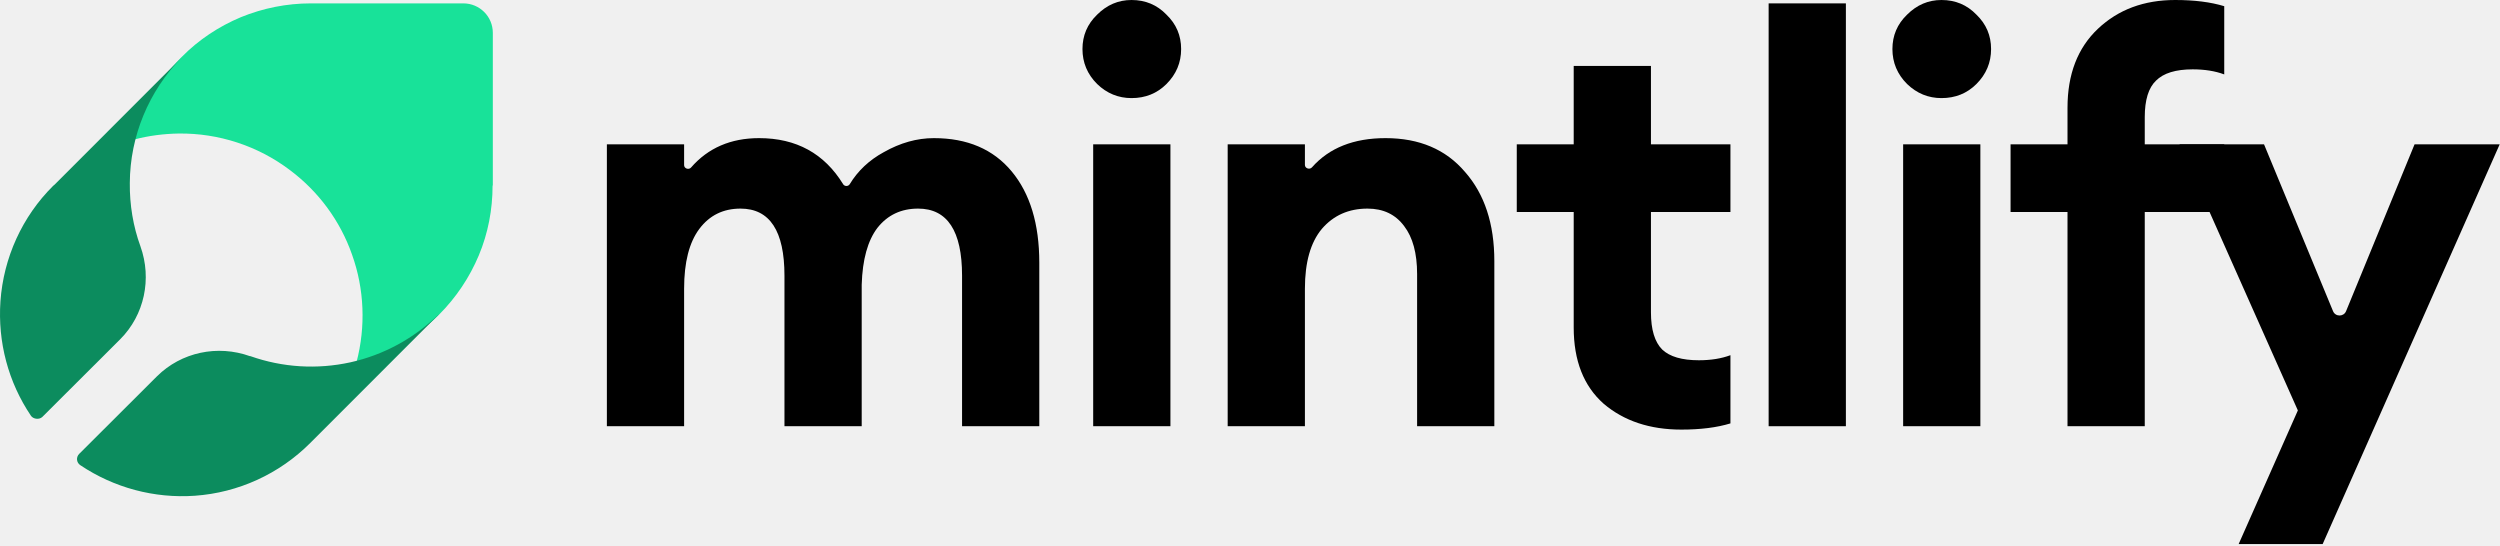
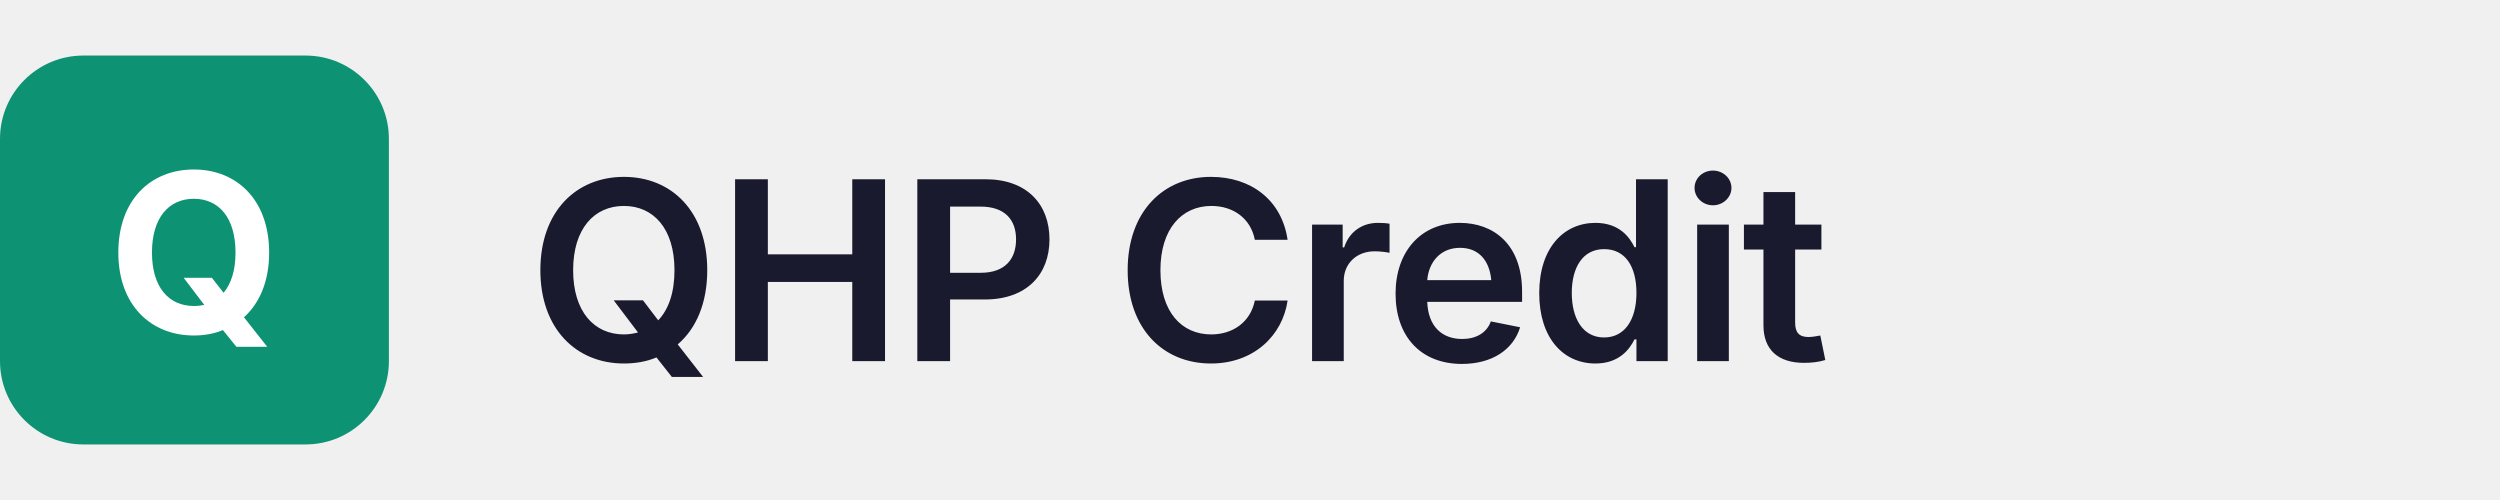
- <svg xmlns="http://www.w3.org/2000/svg" width="1682" height="367" viewBox="0 0 1682 367" fill="none">
-   <path d="M1562.69 366.037H1506.17L1546 276.14L1466.34 97.105H1523.24L1569.66 209.337C1571.28 213.26 1576.84 213.253 1578.45 209.325L1624.52 97.105H1681.79L1562.69 366.037Z" fill="black" />
-   <path d="M1391.02 286.761V142.622H1352.71V97.104H1391.02V72.449C1391.02 49.943 1397.85 32.242 1411.5 19.345C1425.16 6.448 1442.48 0 1463.47 0C1476.37 0 1487.37 1.391 1496.47 4.172V50.069C1490.4 47.793 1483.32 46.656 1475.23 46.656C1463.85 46.656 1455.63 49.184 1450.57 54.242C1445.51 59.046 1442.99 67.265 1442.99 78.897V97.104H1496.47V142.622H1442.99V286.761H1391.02Z" fill="black" />
-   <path d="M1306.22 66.001C1297.37 66.001 1289.66 62.84 1283.08 56.518C1276.51 49.943 1273.22 42.104 1273.22 33C1273.22 23.897 1276.51 16.184 1283.08 9.862C1289.66 3.287 1297.37 0 1306.22 0C1315.58 0 1323.42 3.287 1329.74 9.862C1336.31 16.184 1339.6 23.897 1339.6 33C1339.6 42.104 1336.31 49.943 1329.74 56.518C1323.42 62.84 1315.58 66.001 1306.22 66.001ZM1280.43 286.761V97.104H1332.39V286.761H1280.43Z" fill="black" />
-   <path d="M1189.94 286.761V2.276H1241.91V286.761H1189.94Z" fill="black" />
-   <path d="M1131.24 289.037C1110 289.037 1092.55 283.221 1078.89 271.588C1065.49 259.703 1058.79 242.634 1058.79 220.381V142.622H1020.48V97.104H1058.79V44.38H1110.76V97.104H1164.24V142.622H1110.76V210.14C1110.76 221.772 1113.29 230.117 1118.34 235.174C1123.4 239.979 1131.62 242.381 1143 242.381C1151.09 242.381 1158.17 241.243 1164.24 238.967V284.864C1155.14 287.646 1144.14 289.037 1131.24 289.037Z" fill="black" />
-   <path d="M825.979 286.761V97.104H877.945V110.967C877.945 113.311 881.135 114.347 882.688 112.591C894.273 99.485 910.773 92.932 932.187 92.932C954.946 92.932 972.774 100.518 985.67 115.691C998.82 130.61 1005.39 150.587 1005.39 175.622V286.761H953.429V184.346C953.429 170.438 950.521 159.691 944.704 152.105C938.888 144.265 930.67 140.346 920.049 140.346C907.405 140.346 897.164 144.898 889.325 154.001C881.738 163.105 877.945 176.507 877.945 194.208V286.761H825.979Z" fill="black" />
-   <path d="M761.286 66.001C752.436 66.001 744.723 62.84 738.148 56.518C731.574 49.943 728.286 42.104 728.286 33C728.286 23.897 731.574 16.184 738.148 9.862C744.723 3.287 752.436 0 761.286 0C770.643 0 778.482 3.287 784.804 9.862C791.379 16.184 794.666 23.897 794.666 33C794.666 42.104 791.379 49.943 784.804 56.518C778.482 62.84 770.643 66.001 761.286 66.001ZM735.493 286.761V97.104H787.459V286.761H735.493Z" fill="black" />
-   <path d="M647.273 286.761V185.484C647.273 155.392 637.411 140.346 617.686 140.346C606.307 140.346 597.204 144.645 590.376 153.243C583.801 161.84 580.261 174.61 579.755 191.553V286.761H527.789V185.484C527.789 155.392 517.927 140.346 498.203 140.346C486.571 140.346 477.341 144.898 470.513 154.001C463.685 163.105 460.272 176.507 460.272 194.208V286.761H408.306V97.104H460.272V111.103C460.272 113.435 463.407 114.462 464.939 112.704C476.419 99.522 491.68 92.932 510.72 92.932C535.742 92.932 554.588 103.262 567.259 123.923C568.258 125.553 570.718 125.527 571.712 123.894C577.189 114.891 584.802 107.731 594.548 102.415C605.675 96.093 616.928 92.932 628.307 92.932C650.813 92.932 668.261 100.392 680.652 115.311C693.043 130.231 699.239 150.714 699.239 176.76V286.761H647.273Z" fill="black" />
-   <path d="M331.569 124.833V22.09C331.569 11.065 322.625 2.276 311.764 2.276H209.069C192.938 2.276 176.967 5.472 162.113 11.544C147.26 17.775 133.685 26.724 122.345 38.228L121.546 39.027C106.533 54.207 95.833 73.062 90.402 93.834C100.145 91.277 110.206 89.999 120.268 89.839C147.1 89.52 173.453 98.148 194.855 114.287C214.18 128.668 228.873 148.481 236.859 171.331C245.164 194.5 246.122 219.746 239.893 243.554C260.496 238.122 279.503 227.416 294.675 212.396L295.474 211.597C306.813 200.252 315.917 186.67 322.145 171.81C328.374 156.95 331.409 140.971 331.409 124.833H331.569Z" fill="#18E299" />
-   <path d="M87.337 123.098C87.496 91.579 100.066 61.334 122.182 38.73L36.739 124.212C36.421 124.531 36.102 124.69 35.784 125.008C14.941 145.702 2.371 173.4 0.303 202.69C-1.607 230.07 5.553 257.131 20.828 279.736C22.285 281.892 26.238 282.601 28.466 280.532L80.813 228.319C97.202 211.923 102.293 187.568 94.497 165.759C89.564 152.229 87.178 137.743 87.337 123.098Z" fill="#0C8C5E" />
-   <path d="M294.976 211.605C278.587 227.683 258.062 238.826 235.786 243.761C213.351 248.695 190.121 247.263 168.482 239.622C168.482 239.622 168.323 239.622 168.164 239.622C146.365 231.822 122.022 236.916 105.633 253.153L53.285 305.365C51.057 307.594 51.376 311.255 54.081 313.006C76.674 328.128 103.724 335.451 131.091 333.541C160.368 331.471 187.894 318.896 208.737 298.043L209.533 297.247L294.976 211.764V211.605Z" fill="#0C8C5E" />
+ <svg xmlns="http://www.w3.org/2000/svg" viewBox="0 0 180 36">
+   <rect x="0" y="4" width="28" height="28" rx="6" fill="#0D9373" />
+   <text x="14" y="24" font-family="Inter, system-ui, sans-serif" font-size="16" font-weight="700" fill="white" text-anchor="middle">Q</text>
+   <text x="38" y="26" font-family="Inter, system-ui, sans-serif" font-size="18" font-weight="600" fill="#1a1a2e" letter-spacing="-0.3">QHP Credit</text>
</svg>
